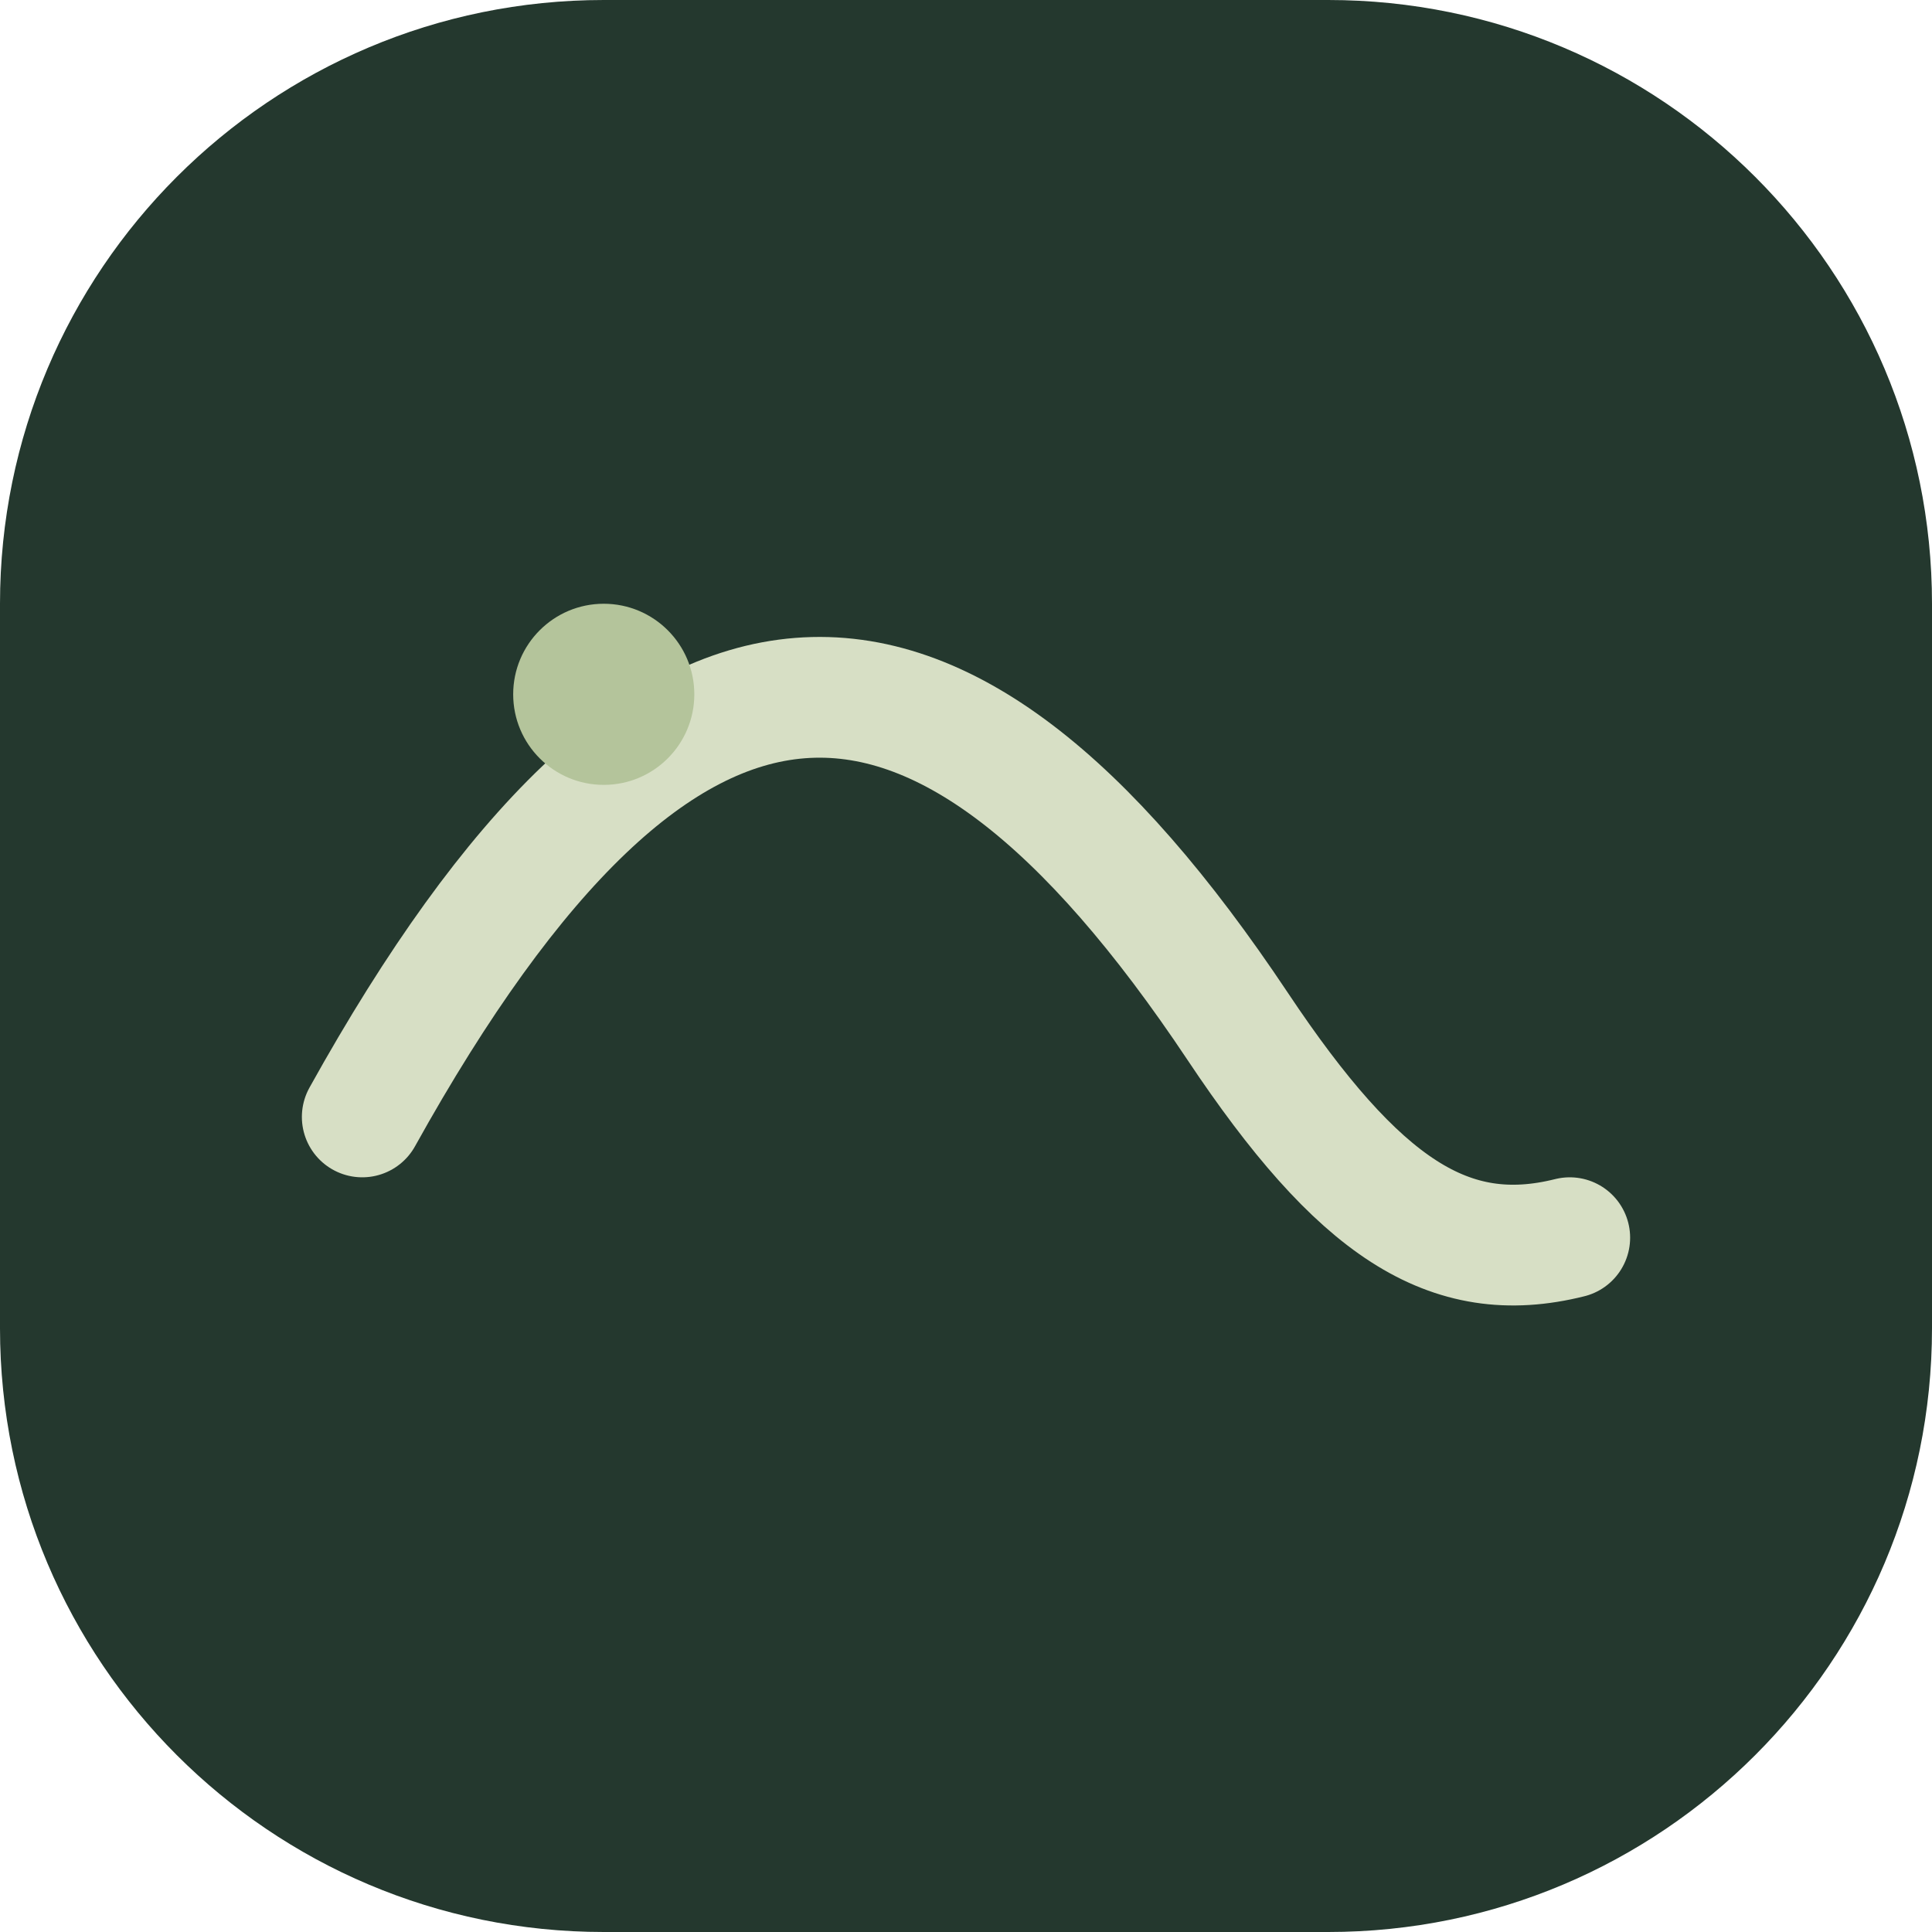
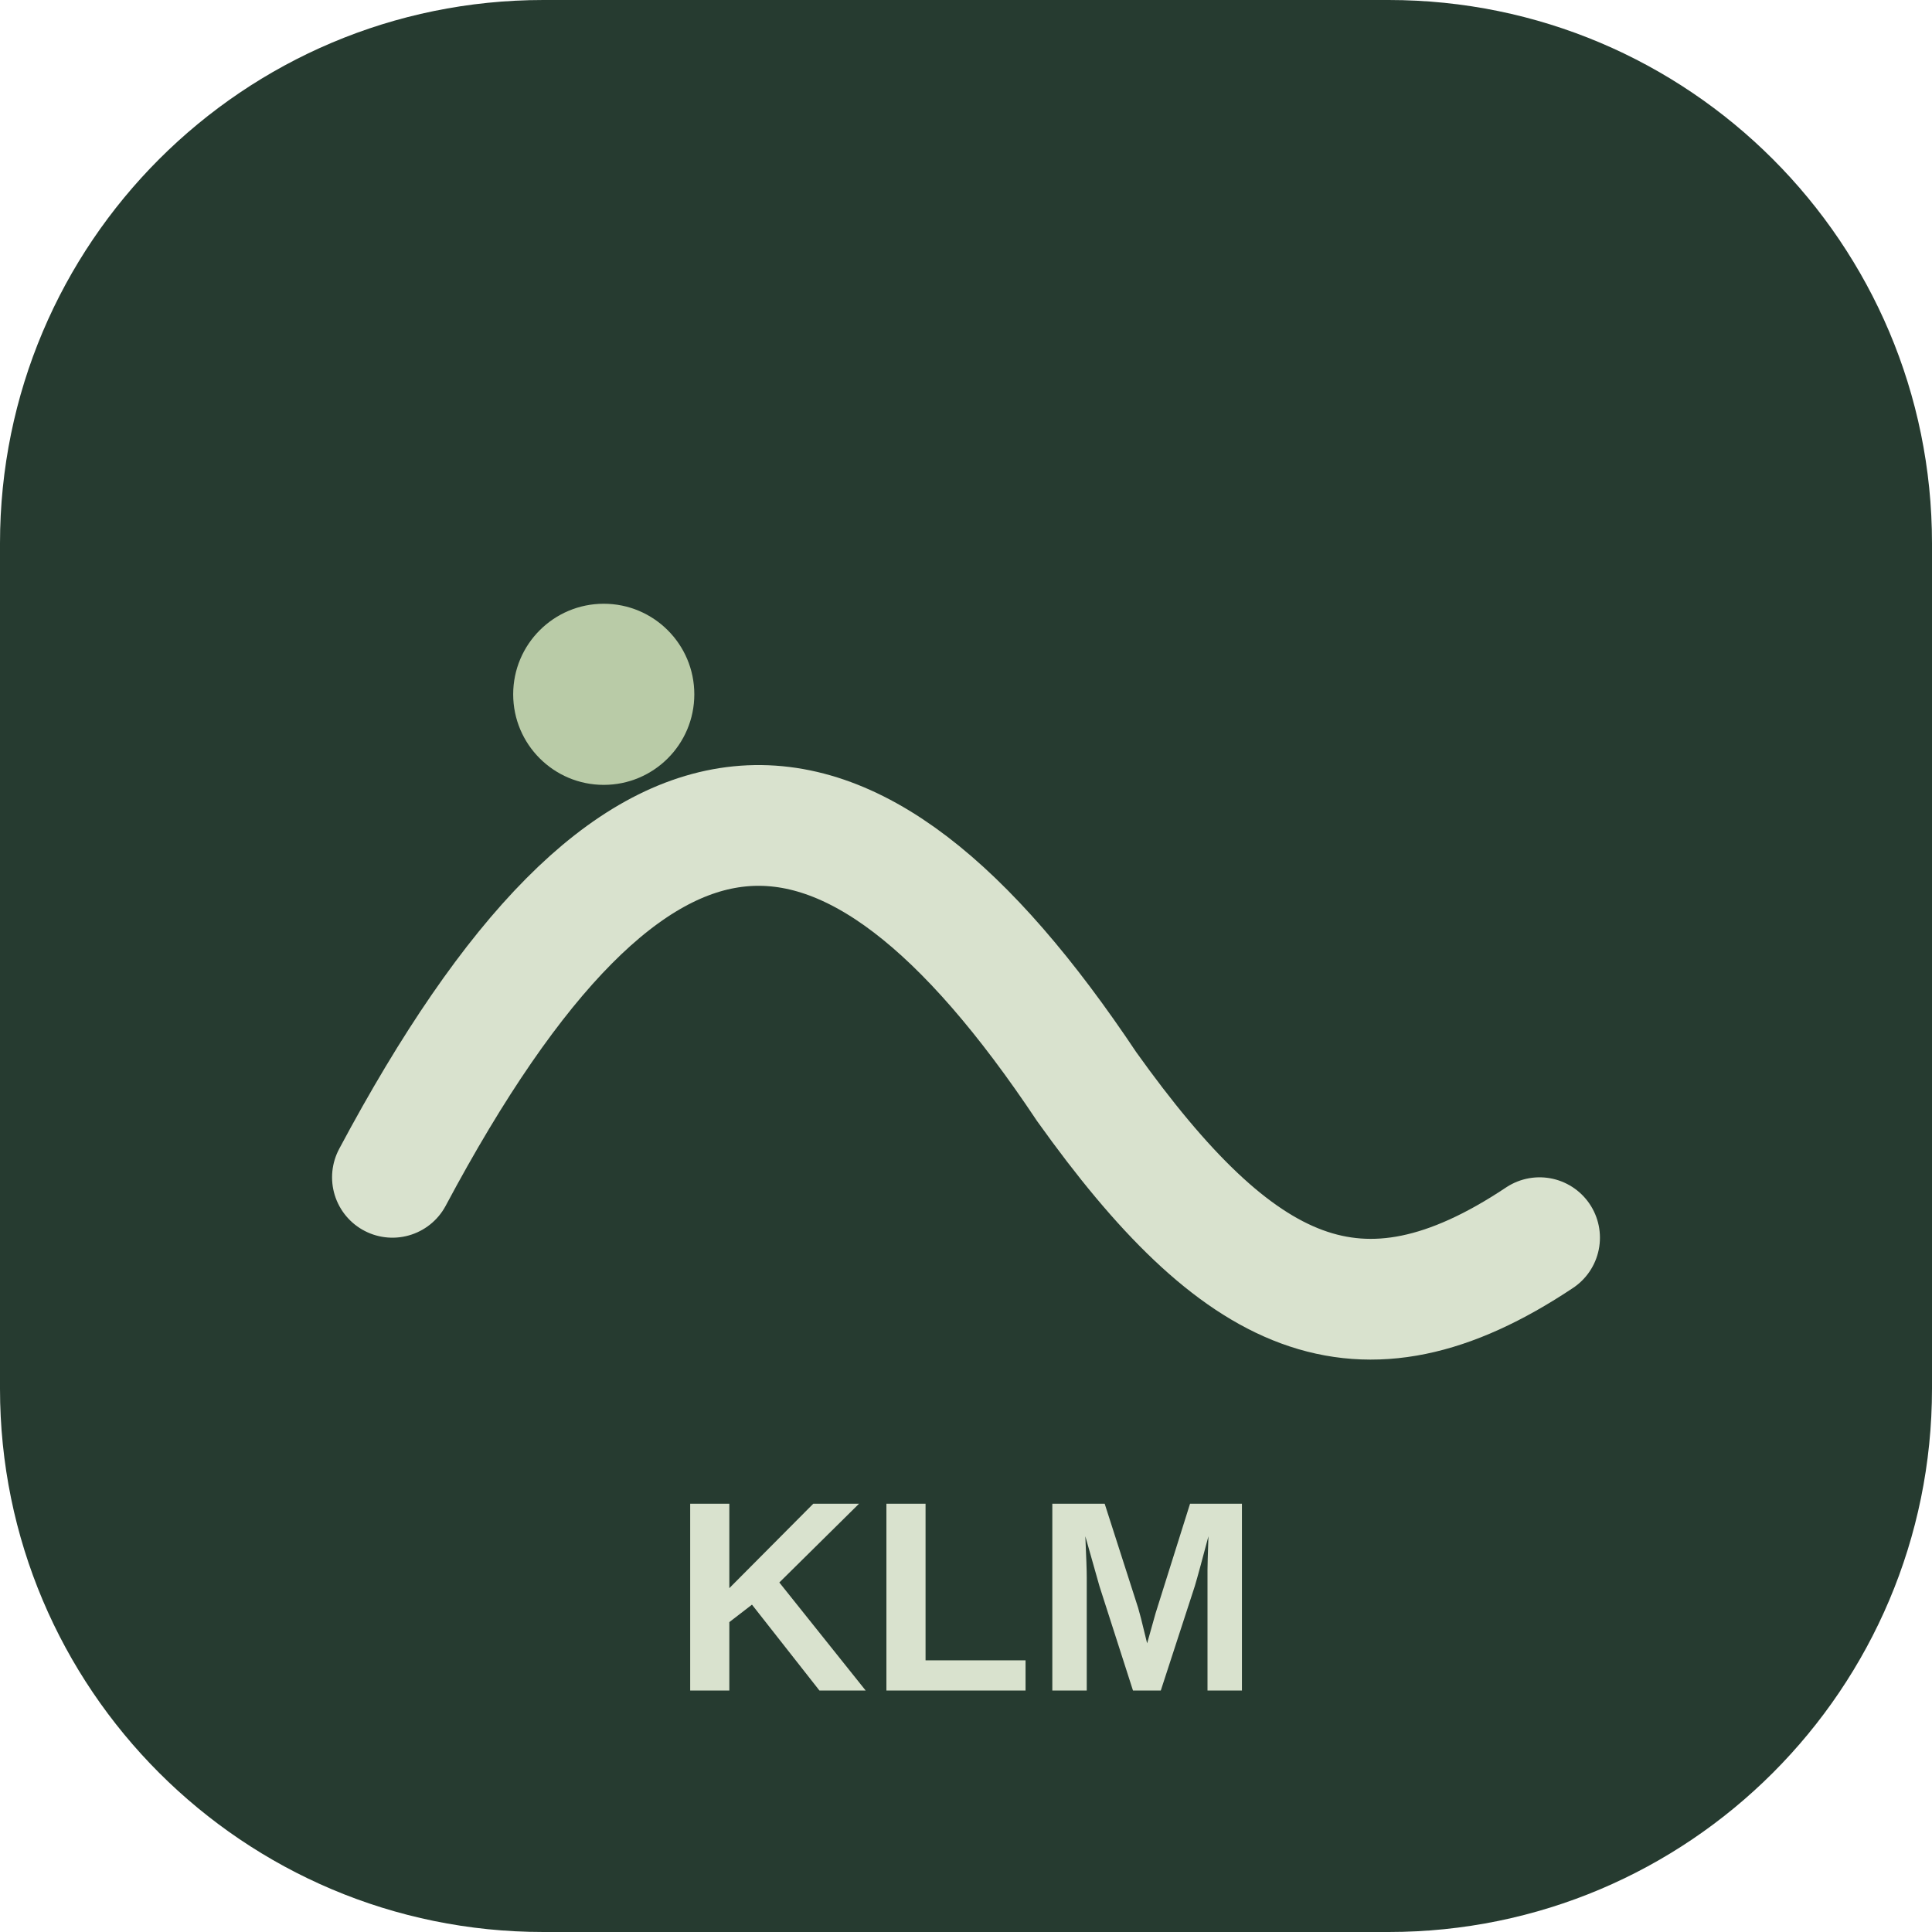
<svg xmlns="http://www.w3.org/2000/svg" viewBox="0 0 64 64">
-   <rect width="64" height="64" rx="20" fill="#24382e" />
-   <path d="M12 37c10-18 19-18 29-3 4 6 7 8 11 7" fill="none" stroke="#d7dfc5" stroke-width="4" stroke-linecap="round" />
-   <circle cx="20" cy="23" r="3" fill="#b4c49b" />
+   <rect width="64" height="64" rx="18" fill="#263b30" />
+   <path d="M13 39c8-15 15-15 23-3 5 7 9 9 15 5" fill="none" stroke="#d9e2ce" stroke-width="4" stroke-linecap="round" />
+   <circle cx="20" cy="23" r="3" fill="#b9cba7" />
+   <text x="32" y="56" text-anchor="middle" font-family="Arial,sans-serif" font-size="9" font-weight="700" fill="#d9e2ce">KLM</text>
</svg>
